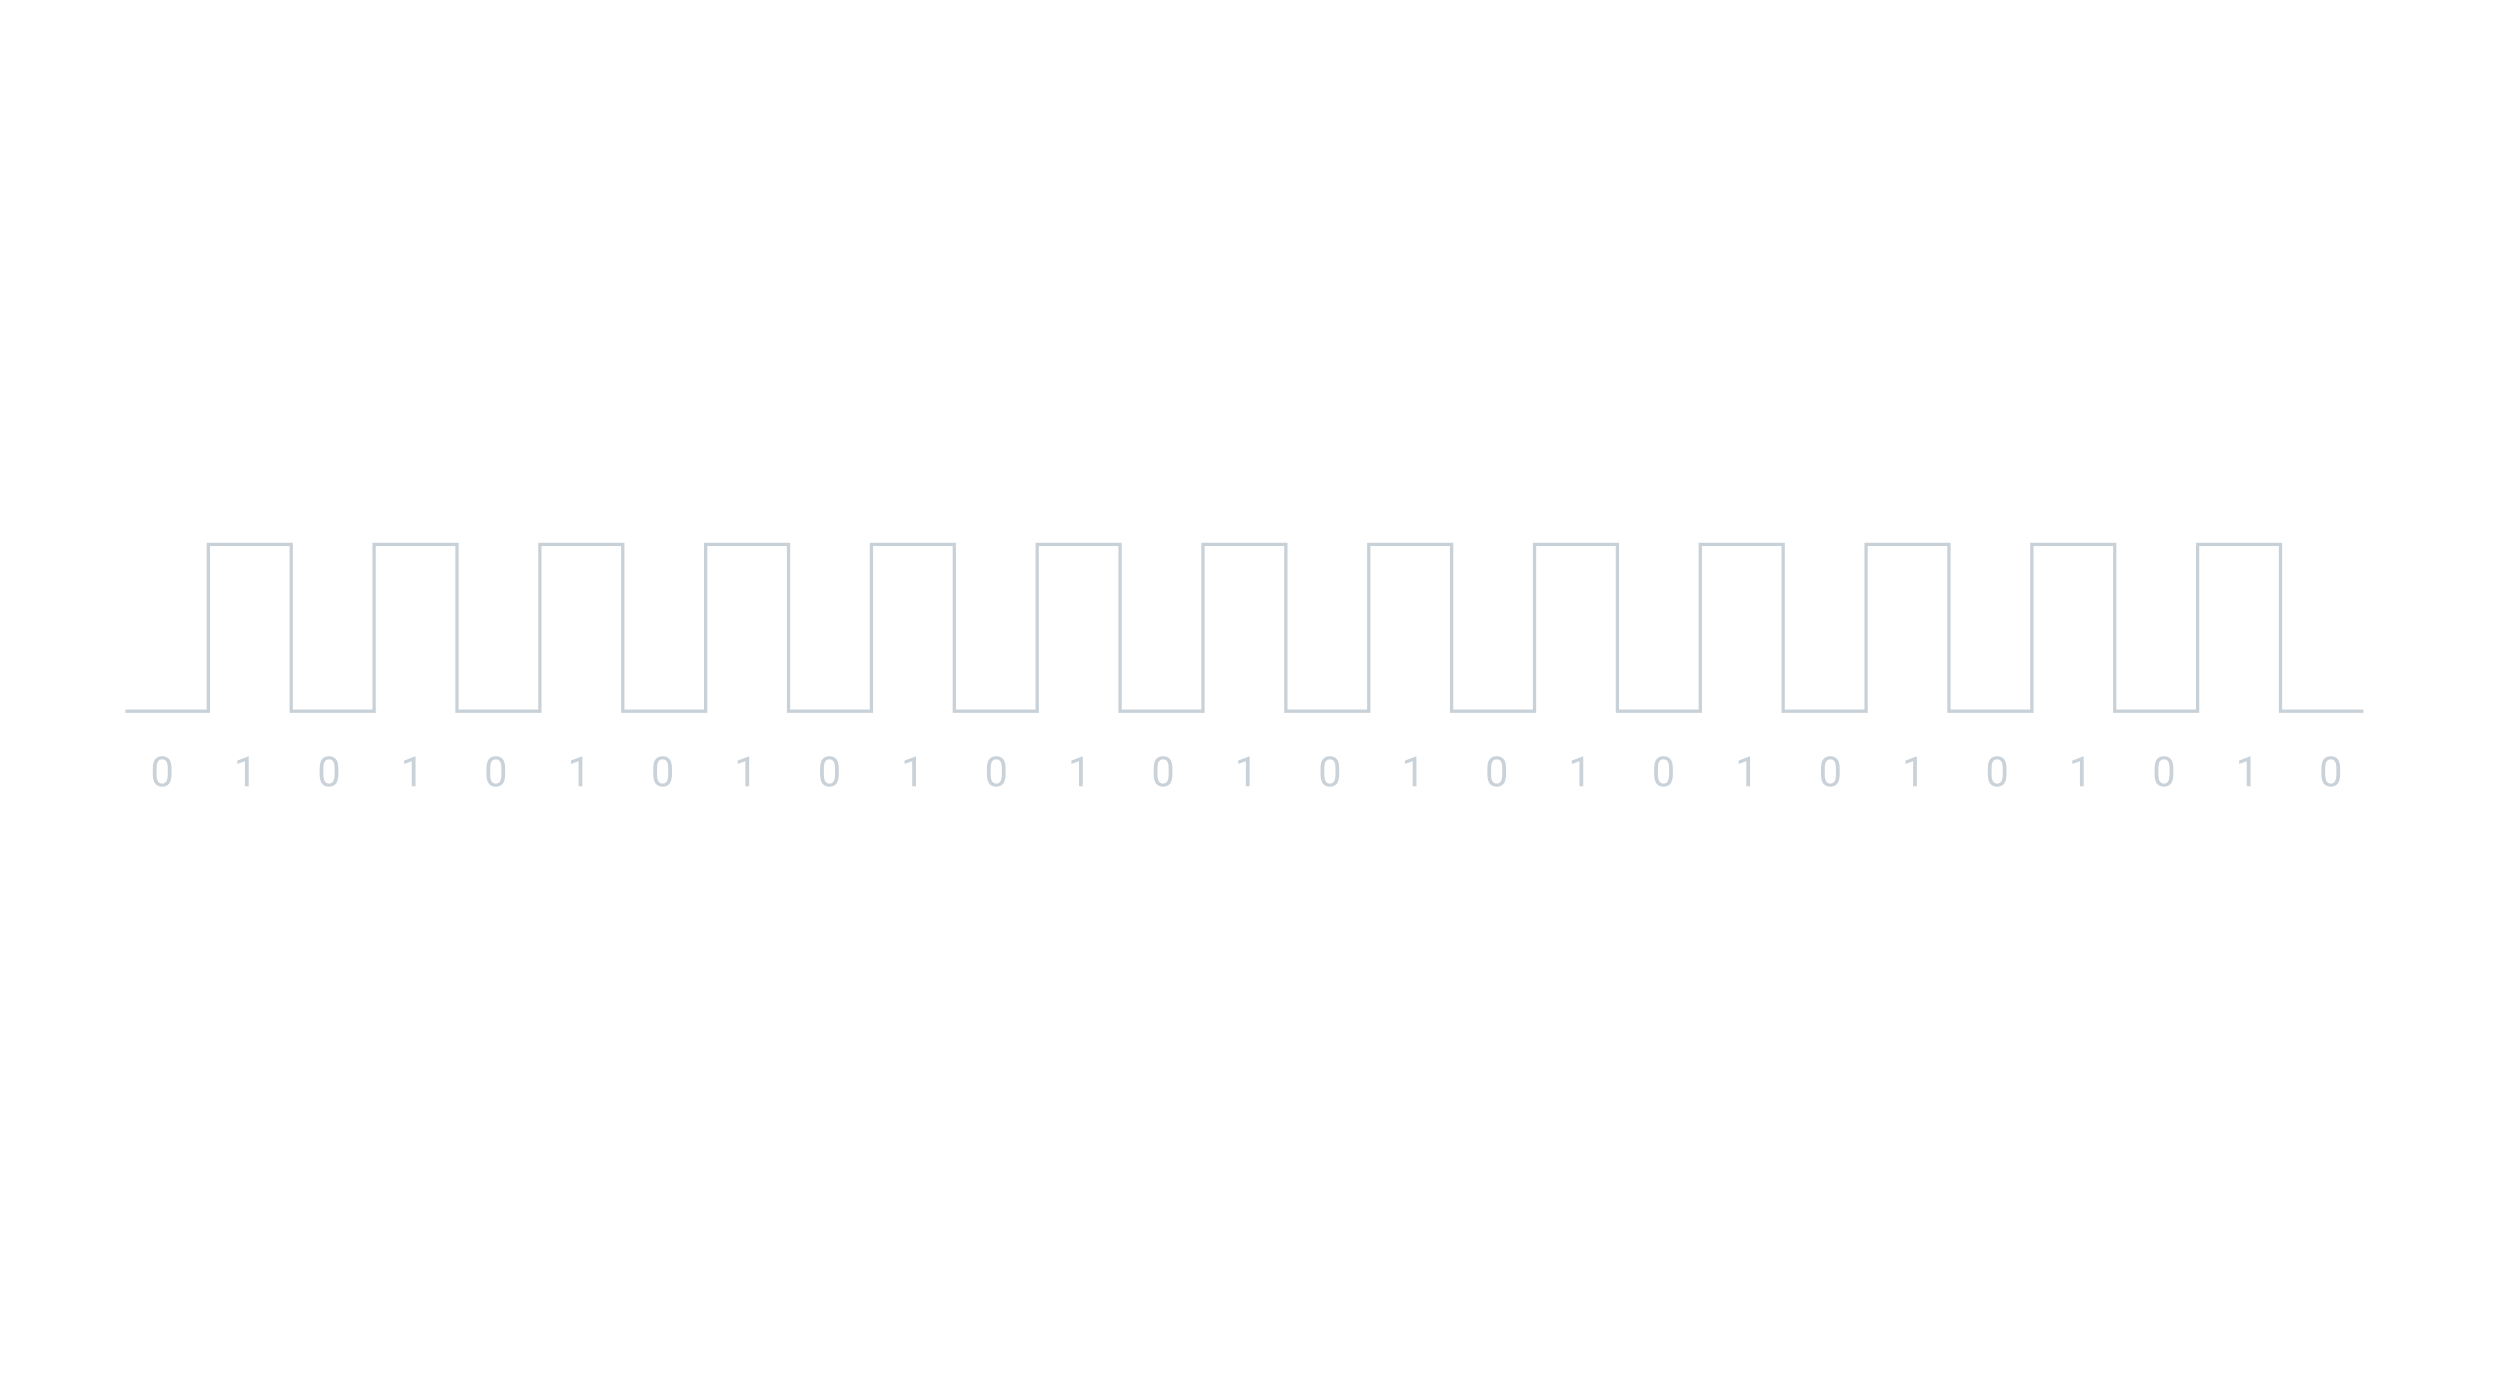
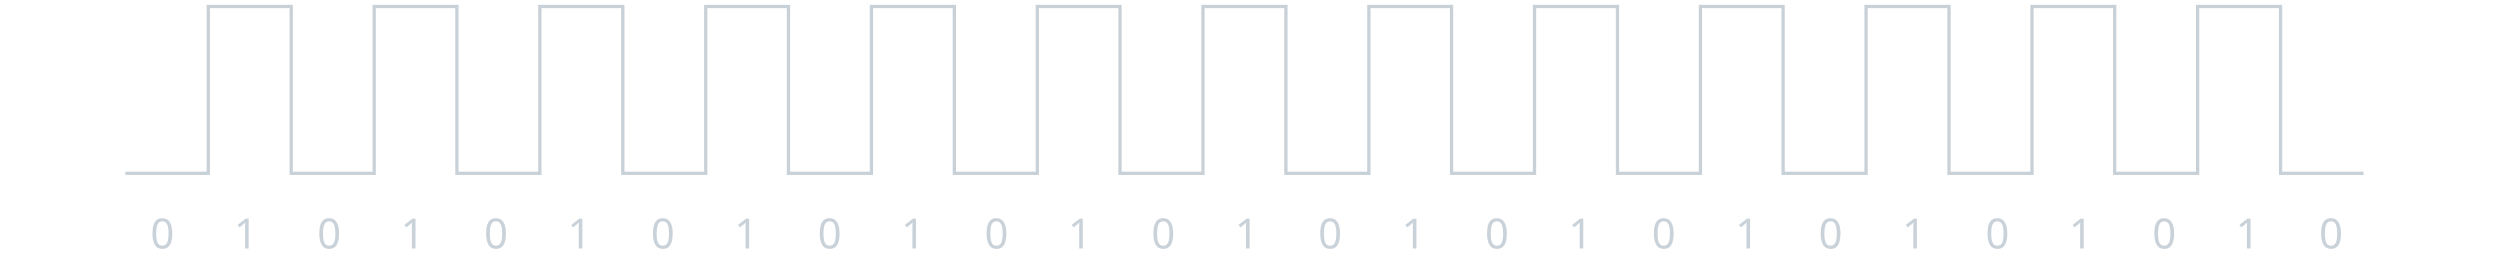
- <svg xmlns="http://www.w3.org/2000/svg" id="Signal_Flow" data-name="Signal Flow" viewBox="0 0 1079.03 599.34">
-   <defs>
-     <style>
-       .cls-1 {
-         fill: none;
-         stroke: #c9d1d8;
-         stroke-miterlimit: 10;
-         stroke-width: 1.42px;
-       }
- 
-       .cls-2 {
-         fill: #c9d1d9;
-         font-family: Roboto-Regular, Roboto;
-         font-size: 18px;
-       }
- 
-       .cls-2, .cls-3 {
-         isolation: isolate;
-       }
-     </style>
-   </defs>
-   <polyline class="cls-1" points="54.14 306.97 89.92 306.97 89.92 234.97 125.69 234.97 125.69 306.97 161.47 306.97 161.47 234.97 197.24 234.97 197.24 306.97 233.02 306.97 233.02 234.97 268.79 234.97 268.79 306.97 304.57 306.97 304.57 234.97 340.34 234.97 340.34 306.97 376.12 306.97 376.12 234.97 411.89 234.97 411.89 306.97 447.67 306.97 447.67 234.97 483.44 234.97 483.44 306.97 519.22 306.97 519.22 234.97 554.99 234.97 554.99 306.97 590.77 306.97 590.77 234.97 626.54 234.97 626.54 306.97 662.32 306.97 662.32 234.97 698.09 234.97 698.09 306.97 733.87 306.97 733.87 234.97 769.64 234.97 769.64 306.97 805.42 306.97 805.42 234.97 841.19 234.97 841.19 306.97 876.97 306.97 876.97 234.97 912.74 234.97 912.74 306.97 948.52 306.97 948.52 234.97 984.29 234.97 984.29 306.97 1020.07 306.97" />
-   <g class="cls-3">
-     <text class="cls-2" transform="translate(64.94 339.37)">
-       <tspan x="0" y="0">0</tspan>
-     </text>
+ <svg xmlns="http://www.w3.org/2000/svg" version="1.1" id="Signal_Flow" x="0px" y="0px" viewBox="0 0 1079 111.6" style="enable-background:new 0 0 1079 111.6;" xml:space="preserve">
+   <style type="text/css">
+ 	.st0{fill:none;stroke:#C9D1D8;stroke-width:1.42;stroke-miterlimit:10;}
+ 	.st1{fill:#C9D1D9;}
+ 	.st2{font-family:'Roboto-Regular';}
+ 	.st3{font-size:18px;}
+ </style>
+   <polyline class="st0" points="54.1,74.8 89.9,74.8 89.9,2.8 125.7,2.8 125.7,74.8 161.5,74.8 161.5,2.8 197.2,2.8 197.2,74.8   233,74.8 233,2.8 268.8,2.8 268.8,74.8 304.6,74.8 304.6,2.8 340.3,2.8 340.3,74.8 376.1,74.8 376.1,2.8 411.9,2.8 411.9,74.8   447.7,74.8 447.7,2.8 483.4,2.8 483.4,74.8 519.2,74.8 519.2,2.8 555,2.8 555,74.8 590.8,74.8 590.8,2.8 626.5,2.8 626.5,74.8   662.3,74.8 662.3,2.8 698.1,2.8 698.1,74.8 733.9,74.8 733.9,2.8 769.6,2.8 769.6,74.8 805.4,74.8 805.4,2.8 841.2,2.8 841.2,74.8   877,74.8 877,2.8 912.7,2.8 912.7,74.8 948.5,74.8 948.5,2.8 984.3,2.8 984.3,74.8 1020.1,74.8 " />
+   <g>
+     <text transform="matrix(1 0 0 1 64.94 107.23)" class="st1 st2 st3">0</text>
  </g>
-   <g class="cls-3">
-     <text class="cls-2" transform="translate(100.94 339.37)">
-       <tspan x="0" y="0">1</tspan>
-     </text>
+   <g>
+     <text transform="matrix(1 0 0 1 100.94 107.23)" class="st1 st2 st3">1</text>
  </g>
-   <g class="cls-3">
-     <text class="cls-2" transform="translate(136.94 339.37)">
-       <tspan x="0" y="0">0</tspan>
-     </text>
+   <g>
+     <text transform="matrix(1 0 0 1 136.94 107.23)" class="st1 st2 st3">0</text>
  </g>
-   <g class="cls-3">
-     <text class="cls-2" transform="translate(172.94 339.37)">
-       <tspan x="0" y="0">1</tspan>
-     </text>
+   <g>
+     <text transform="matrix(1 0 0 1 172.94 107.23)" class="st1 st2 st3">1</text>
  </g>
-   <g class="cls-3">
-     <text class="cls-2" transform="translate(208.94 339.37)">
-       <tspan x="0" y="0">0</tspan>
-     </text>
+   <g>
+     <text transform="matrix(1 0 0 1 208.94 107.23)" class="st1 st2 st3">0</text>
  </g>
-   <g class="cls-3">
-     <text class="cls-2" transform="translate(244.94 339.37)">
-       <tspan x="0" y="0">1</tspan>
-     </text>
+   <g>
+     <text transform="matrix(1 0 0 1 244.94 107.23)" class="st1 st2 st3">1</text>
  </g>
-   <g class="cls-3">
-     <text class="cls-2" transform="translate(280.94 339.37)">
-       <tspan x="0" y="0">0</tspan>
-     </text>
+   <g>
+     <text transform="matrix(1 0 0 1 280.94 107.23)" class="st1 st2 st3">0</text>
  </g>
-   <g class="cls-3">
-     <text class="cls-2" transform="translate(316.94 339.37)">
-       <tspan x="0" y="0">1</tspan>
-     </text>
+   <g>
+     <text transform="matrix(1 0 0 1 316.94 107.23)" class="st1 st2 st3">1</text>
  </g>
-   <g class="cls-3">
-     <text class="cls-2" transform="translate(352.94 339.37)">
-       <tspan x="0" y="0">0</tspan>
-     </text>
+   <g>
+     <text transform="matrix(1 0 0 1 352.94 107.23)" class="st1 st2 st3">0</text>
  </g>
-   <g class="cls-3">
-     <text class="cls-2" transform="translate(388.94 339.37)">
-       <tspan x="0" y="0">1</tspan>
-     </text>
+   <g>
+     <text transform="matrix(1 0 0 1 388.94 107.23)" class="st1 st2 st3">1</text>
  </g>
-   <g class="cls-3">
-     <text class="cls-2" transform="translate(424.94 339.37)">
-       <tspan x="0" y="0">0</tspan>
-     </text>
+   <g>
+     <text transform="matrix(1 0 0 1 424.94 107.23)" class="st1 st2 st3">0</text>
  </g>
-   <g class="cls-3">
-     <text class="cls-2" transform="translate(460.94 339.37)">
-       <tspan x="0" y="0">1</tspan>
-     </text>
+   <g>
+     <text transform="matrix(1 0 0 1 460.94 107.23)" class="st1 st2 st3">1</text>
  </g>
-   <g class="cls-3">
-     <text class="cls-2" transform="translate(496.94 339.37)">
-       <tspan x="0" y="0">0</tspan>
-     </text>
+   <g>
+     <text transform="matrix(1 0 0 1 496.94 107.23)" class="st1 st2 st3">0</text>
  </g>
-   <g class="cls-3">
-     <text class="cls-2" transform="translate(532.94 339.37)">
-       <tspan x="0" y="0">1</tspan>
-     </text>
+   <g>
+     <text transform="matrix(1 0 0 1 532.94 107.23)" class="st1 st2 st3">1</text>
  </g>
-   <g class="cls-3">
-     <text class="cls-2" transform="translate(568.94 339.37)">
-       <tspan x="0" y="0">0</tspan>
-     </text>
+   <g>
+     <text transform="matrix(1 0 0 1 568.94 107.23)" class="st1 st2 st3">0</text>
  </g>
-   <g class="cls-3">
-     <text class="cls-2" transform="translate(604.94 339.37)">
-       <tspan x="0" y="0">1</tspan>
-     </text>
+   <g>
+     <text transform="matrix(1 0 0 1 604.94 107.23)" class="st1 st2 st3">1</text>
  </g>
-   <g class="cls-3">
-     <text class="cls-2" transform="translate(640.94 339.37)">
-       <tspan x="0" y="0">0</tspan>
-     </text>
+   <g>
+     <text transform="matrix(1 0 0 1 640.9399 107.23)" class="st1 st2 st3">0</text>
  </g>
-   <g class="cls-3">
-     <text class="cls-2" transform="translate(676.94 339.37)">
-       <tspan x="0" y="0">1</tspan>
-     </text>
+   <g>
+     <text transform="matrix(1 0 0 1 676.9399 107.23)" class="st1 st2 st3">1</text>
  </g>
-   <g class="cls-3">
-     <text class="cls-2" transform="translate(712.94 339.37)">
-       <tspan x="0" y="0">0</tspan>
-     </text>
+   <g>
+     <text transform="matrix(1 0 0 1 712.9399 107.23)" class="st1 st2 st3">0</text>
  </g>
-   <g class="cls-3">
-     <text class="cls-2" transform="translate(748.94 339.37)">
-       <tspan x="0" y="0">1</tspan>
-     </text>
+   <g>
+     <text transform="matrix(1 0 0 1 748.9399 107.23)" class="st1 st2 st3">1</text>
  </g>
-   <g class="cls-3">
-     <text class="cls-2" transform="translate(784.94 339.37)">
-       <tspan x="0" y="0">0</tspan>
-     </text>
+   <g>
+     <text transform="matrix(1 0 0 1 784.9399 107.23)" class="st1 st2 st3">0</text>
  </g>
-   <g class="cls-3">
-     <text class="cls-2" transform="translate(820.94 339.37)">
-       <tspan x="0" y="0">1</tspan>
-     </text>
+   <g>
+     <text transform="matrix(1 0 0 1 820.9399 107.23)" class="st1 st2 st3">1</text>
  </g>
-   <g class="cls-3">
-     <text class="cls-2" transform="translate(856.94 339.37)">
-       <tspan x="0" y="0">0</tspan>
-     </text>
+   <g>
+     <text transform="matrix(1 0 0 1 856.9399 107.23)" class="st1 st2 st3">0</text>
  </g>
-   <g class="cls-3">
-     <text class="cls-2" transform="translate(892.94 339.37)">
-       <tspan x="0" y="0">1</tspan>
-     </text>
+   <g>
+     <text transform="matrix(1 0 0 1 892.9399 107.23)" class="st1 st2 st3">1</text>
  </g>
-   <g class="cls-3">
-     <text class="cls-2" transform="translate(928.94 339.37)">
-       <tspan x="0" y="0">0</tspan>
-     </text>
+   <g>
+     <text transform="matrix(1 0 0 1 928.9399 107.23)" class="st1 st2 st3">0</text>
  </g>
-   <g class="cls-3">
-     <text class="cls-2" transform="translate(964.94 339.37)">
-       <tspan x="0" y="0">1</tspan>
-     </text>
+   <g>
+     <text transform="matrix(1 0 0 1 964.9399 107.23)" class="st1 st2 st3">1</text>
  </g>
-   <g class="cls-3">
-     <text class="cls-2" transform="translate(1000.94 339.37)">
-       <tspan x="0" y="0">0</tspan>
-     </text>
+   <g>
+     <text transform="matrix(1 0 0 1 1000.94 107.23)" class="st1 st2 st3">0</text>
  </g>
</svg>
